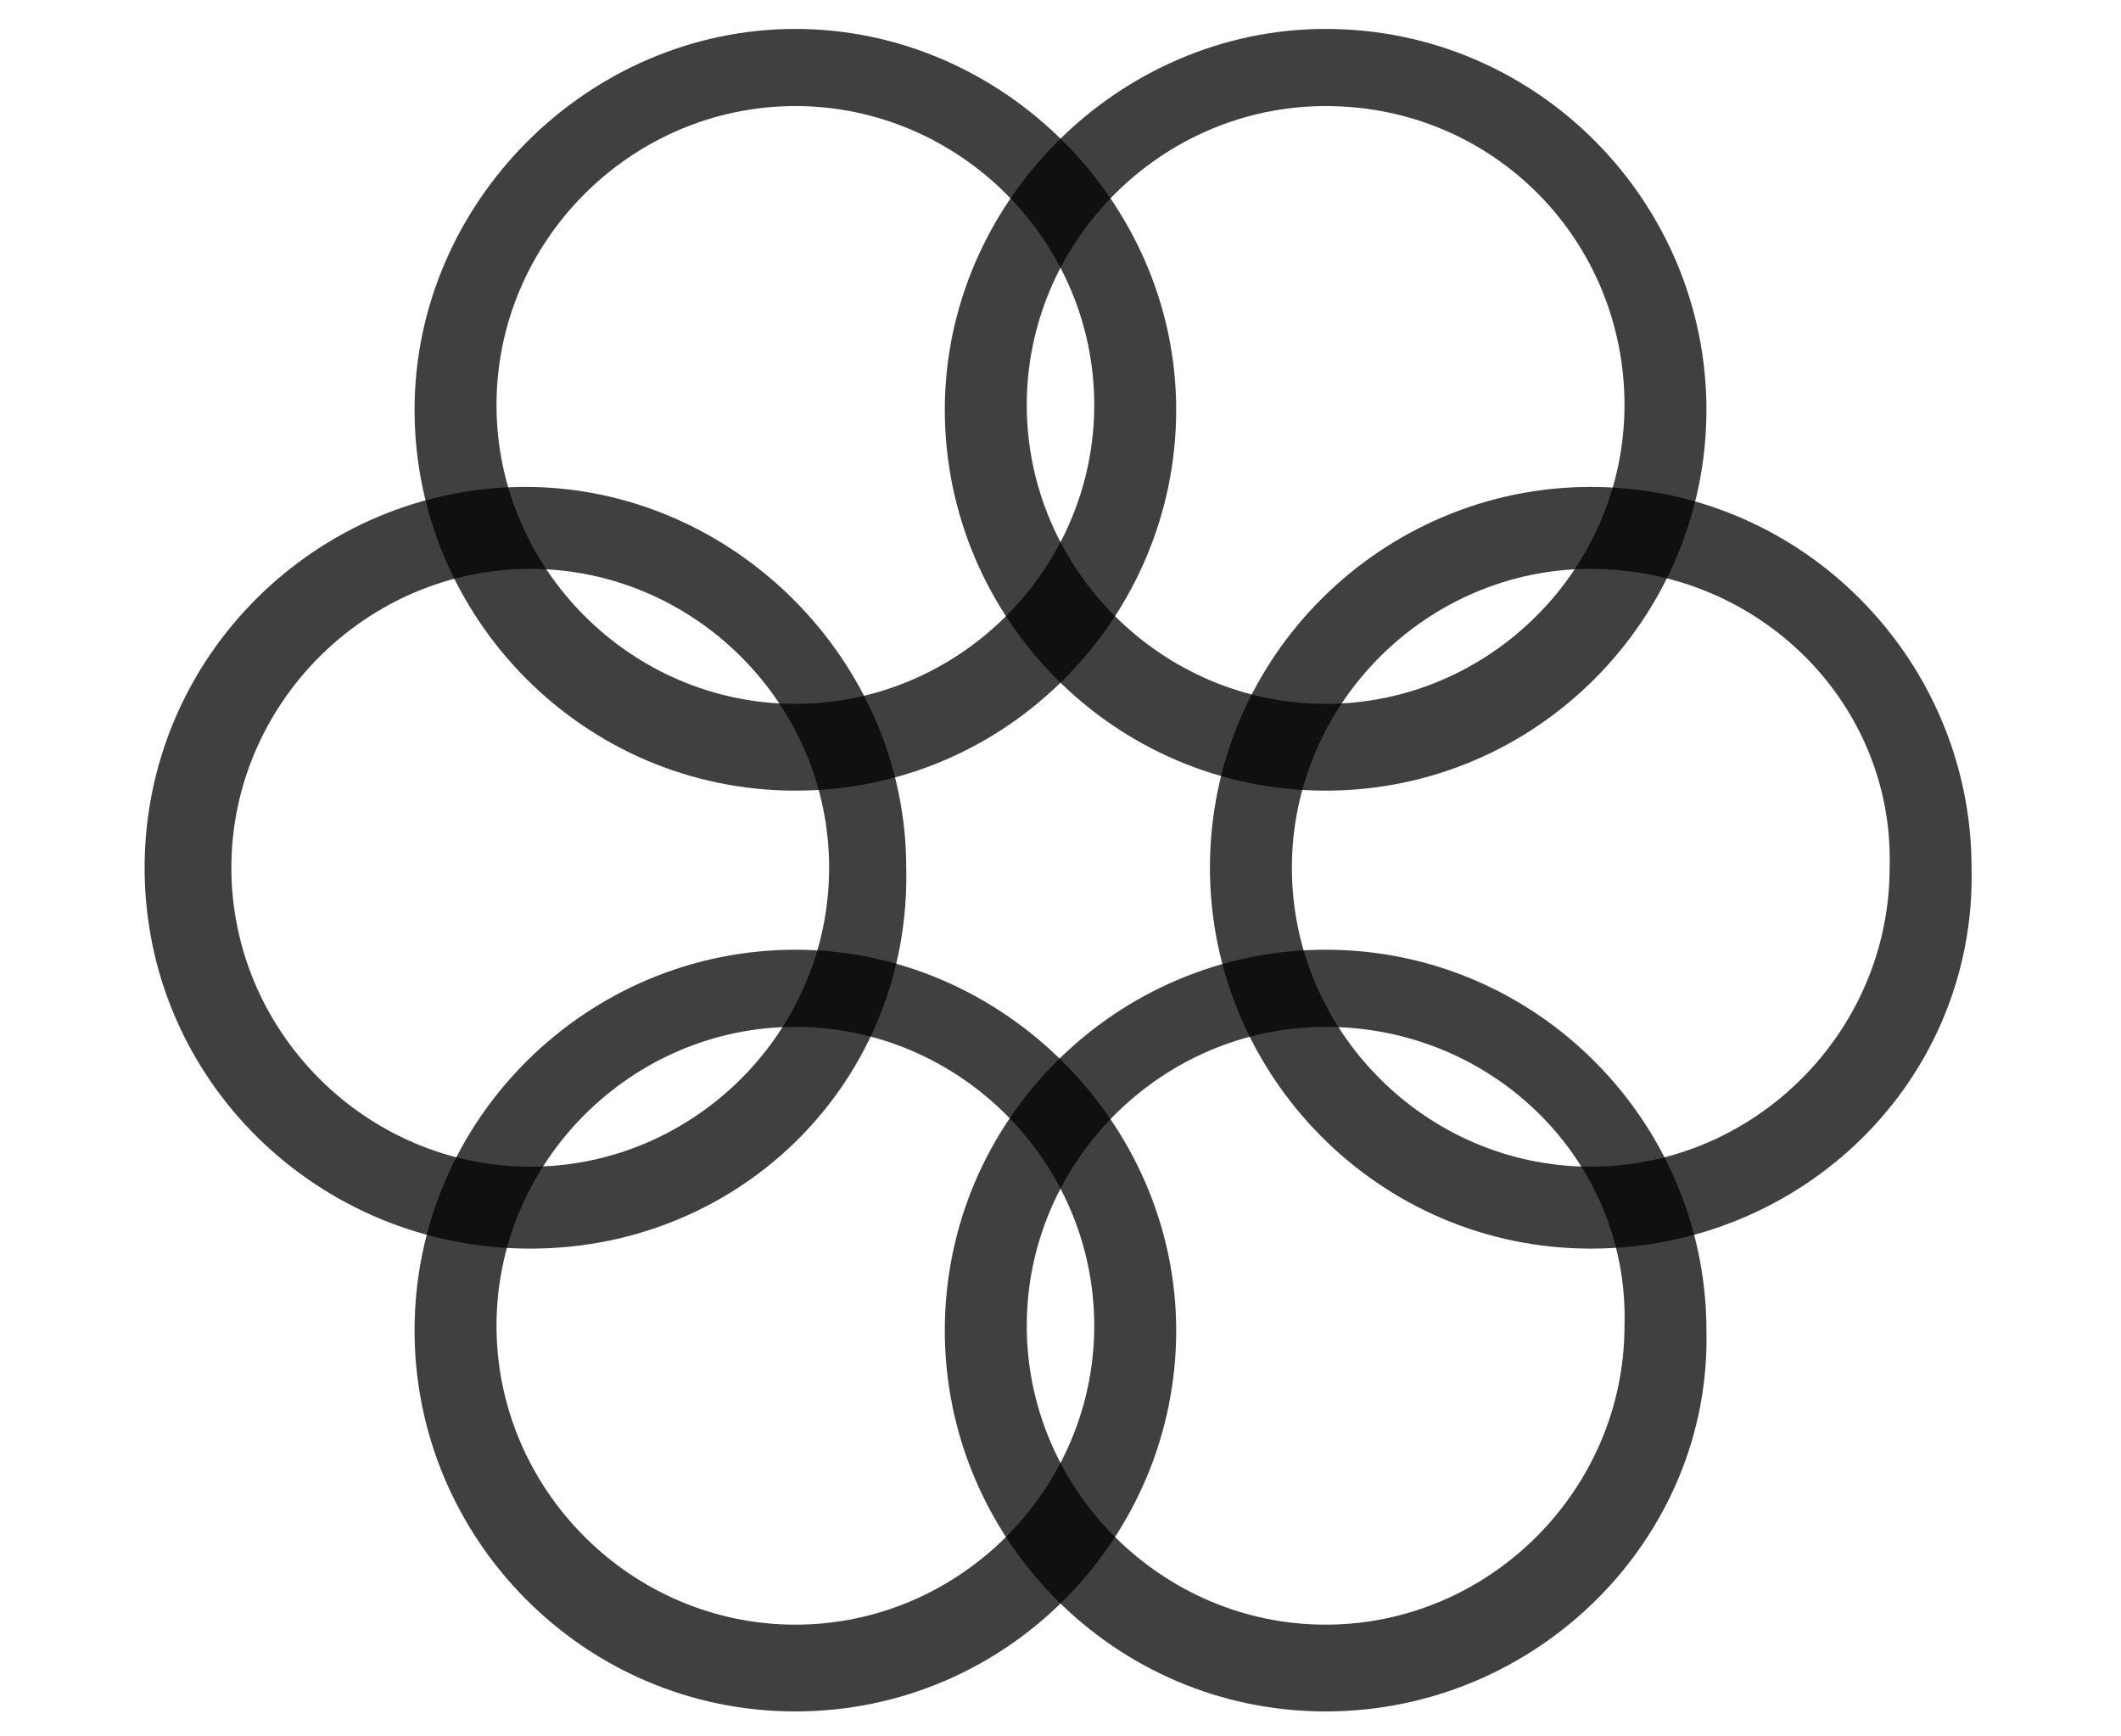
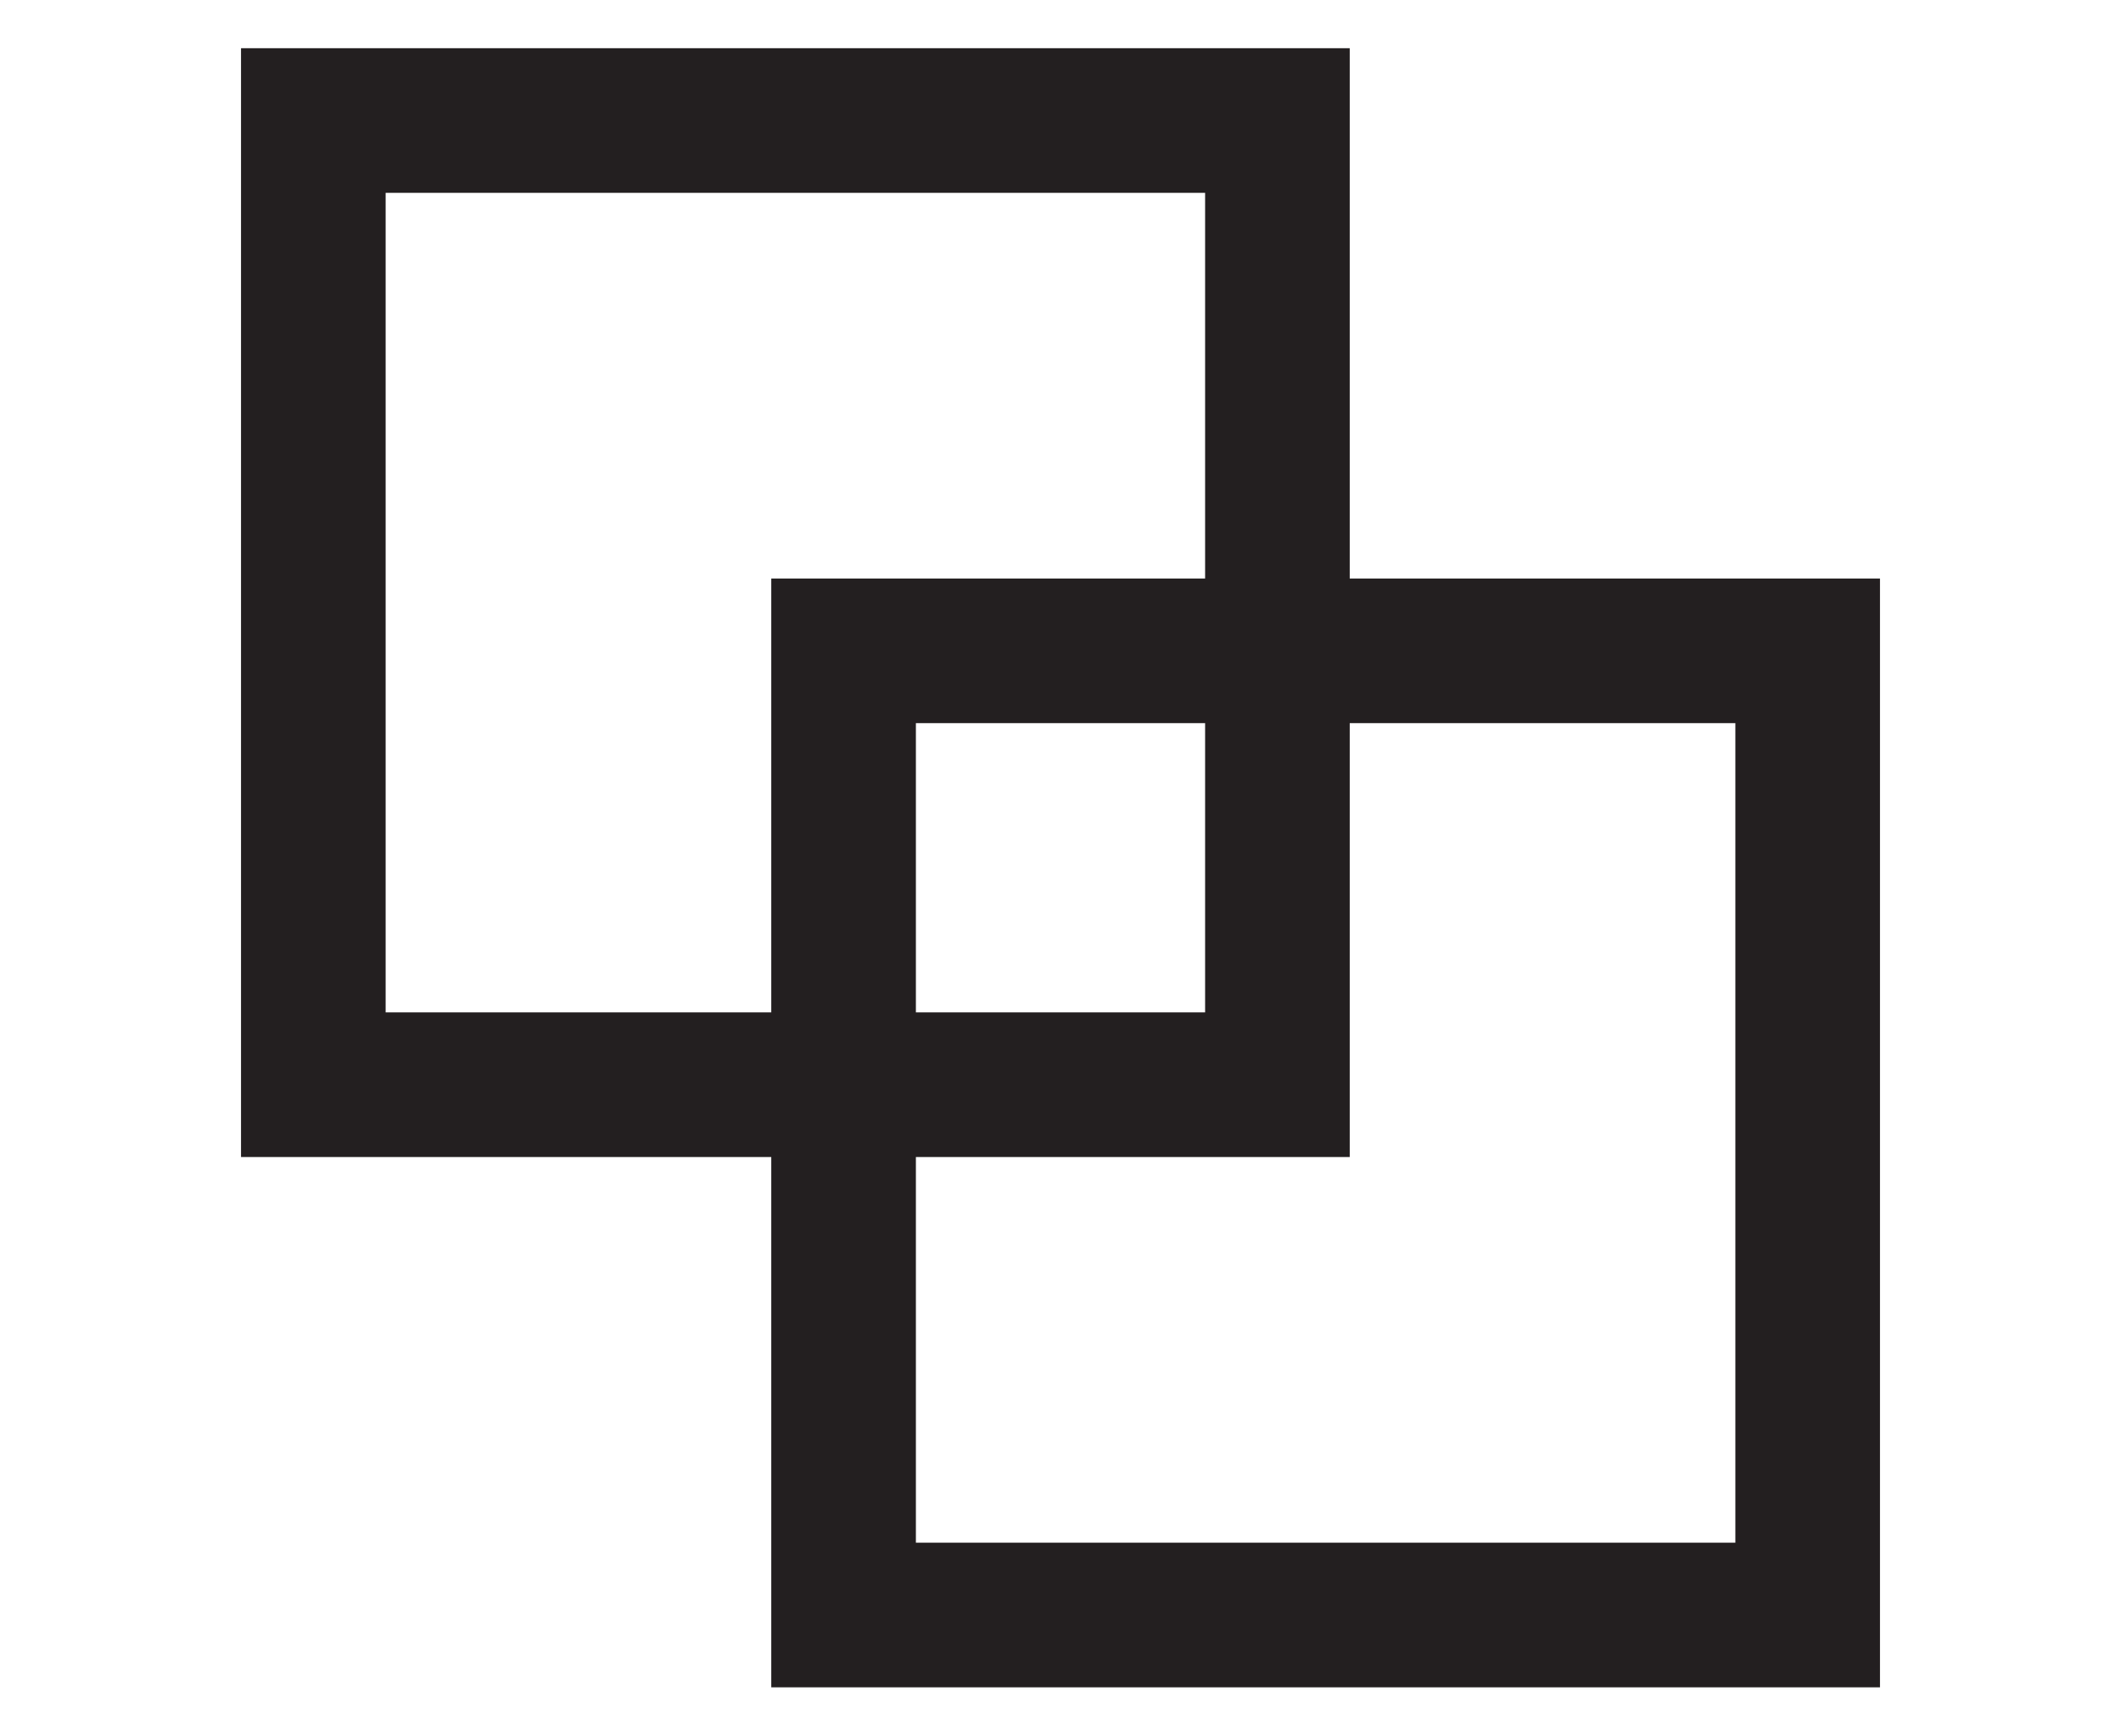
<svg xmlns="http://www.w3.org/2000/svg" version="1.1" id="S_SDKBothEndsArrowTool_Lg_N_2x" x="0px" y="0px" width="44px" height="36px" viewBox="0 0 44 36" style="enable-background:new 0 0 44 36;" xml:space="preserve">
  <style type="text/css">
- 	.st0{opacity:0.75;}
+ 	.st0{fill:#231F20;}
</style>
-   <g>
-     <g class="st0">
-       <path d="M33,25.9c-4.4,0-7.9-3.6-7.9-7.9c0-4.4,3.6-7.9,7.9-7.9c4.4,0,7.9,3.6,7.9,7.9C41,22.4,37.4,25.9,33,25.9z M33,11.8    c-3.4,0-6.2,2.8-6.2,6.2c0,3.4,2.8,6.2,6.2,6.2c3.4,0,6.2-2.8,6.2-6.2C39.3,14.6,36.5,11.8,33,11.8z" />
-     </g>
-     <g class="st0">
-       <path d="M27.5,35.5c-4.4,0-7.9-3.6-7.9-7.9c0-4.4,3.6-7.9,7.9-7.9c4.4,0,7.9,3.6,7.9,7.9C35.5,31.9,31.9,35.5,27.5,35.5z     M27.5,21.3c-3.4,0-6.2,2.8-6.2,6.2c0,3.4,2.8,6.2,6.2,6.2c3.4,0,6.2-2.8,6.2-6.2C33.8,24.1,31,21.3,27.5,21.3z" />
-     </g>
-     <g class="st0">
-       <path d="M16.5,35.5c-4.4,0-7.9-3.6-7.9-7.9c0-4.4,3.6-7.9,7.9-7.9s7.9,3.6,7.9,7.9C24.4,31.9,20.9,35.5,16.5,35.5z M16.5,21.3    c-3.4,0-6.2,2.8-6.2,6.2c0,3.4,2.8,6.2,6.2,6.2s6.2-2.8,6.2-6.2C22.7,24.1,19.9,21.3,16.5,21.3z" />
-     </g>
-     <g class="st0">
-       <path d="M11,25.9C6.6,25.9,3,22.4,3,18c0-4.4,3.6-7.9,7.9-7.9s7.9,3.6,7.9,7.9C18.9,22.4,15.4,25.9,11,25.9z M11,11.8    c-3.4,0-6.2,2.8-6.2,6.2c0,3.4,2.8,6.2,6.2,6.2s6.2-2.8,6.2-6.2C17.2,14.6,14.4,11.8,11,11.8z" />
-     </g>
-     <g class="st0">
-       <path d="M16.5,16.4c-4.4,0-7.9-3.6-7.9-7.9s3.6-7.9,7.9-7.9s7.9,3.6,7.9,7.9S20.9,16.4,16.5,16.4z M16.5,2.2    c-3.4,0-6.2,2.8-6.2,6.2s2.8,6.2,6.2,6.2s6.2-2.8,6.2-6.2S19.9,2.2,16.5,2.2z" />
-     </g>
-     <g class="st0">
-       <path d="M27.5,16.4c-4.4,0-7.9-3.6-7.9-7.9s3.6-7.9,7.9-7.9c4.4,0,7.9,3.6,7.9,7.9S31.9,16.4,27.5,16.4z M27.5,2.2    c-3.4,0-6.2,2.8-6.2,6.2s2.8,6.2,6.2,6.2c3.4,0,6.2-2.8,6.2-6.2S31,2.2,27.5,2.2z" />
-     </g>
-   </g>
+   <path class="st0" d="M5,1v23h23V1H5z M25,21H8V4h17V21z" />
+   <path class="st0" d="M16,12v23h23V12H16z M36,32H19V15h17V32z" />
</svg>
